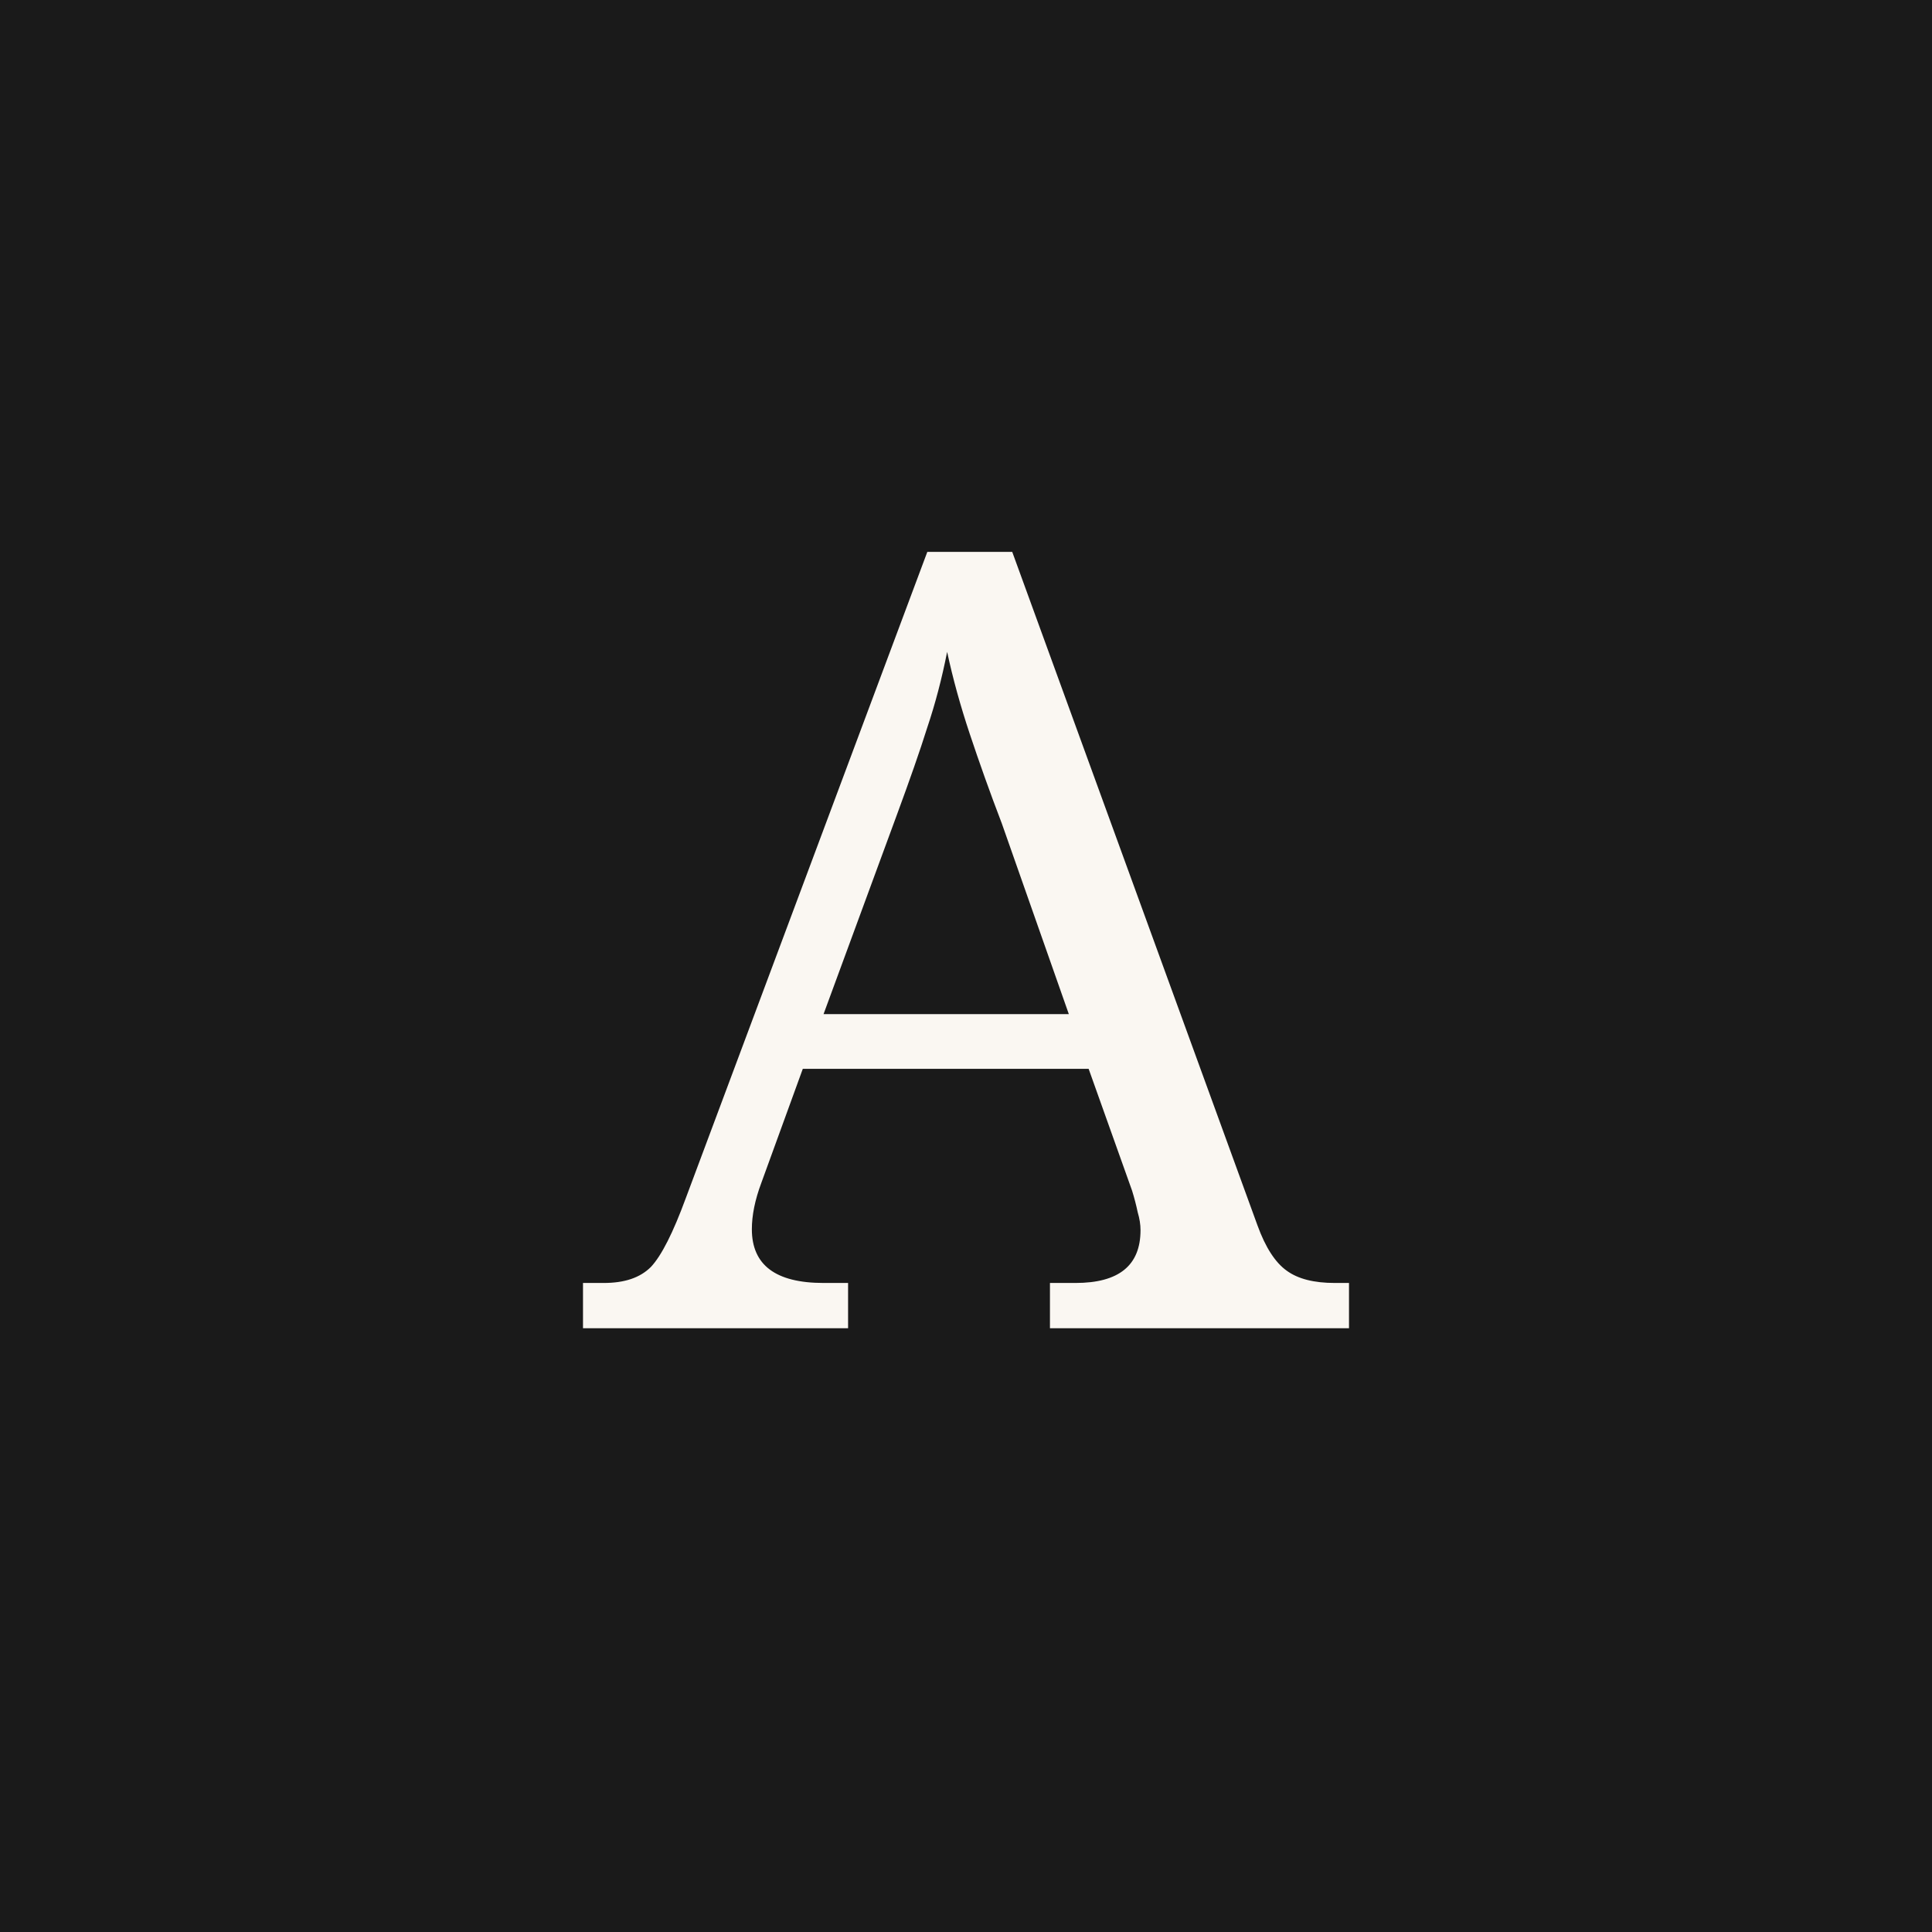
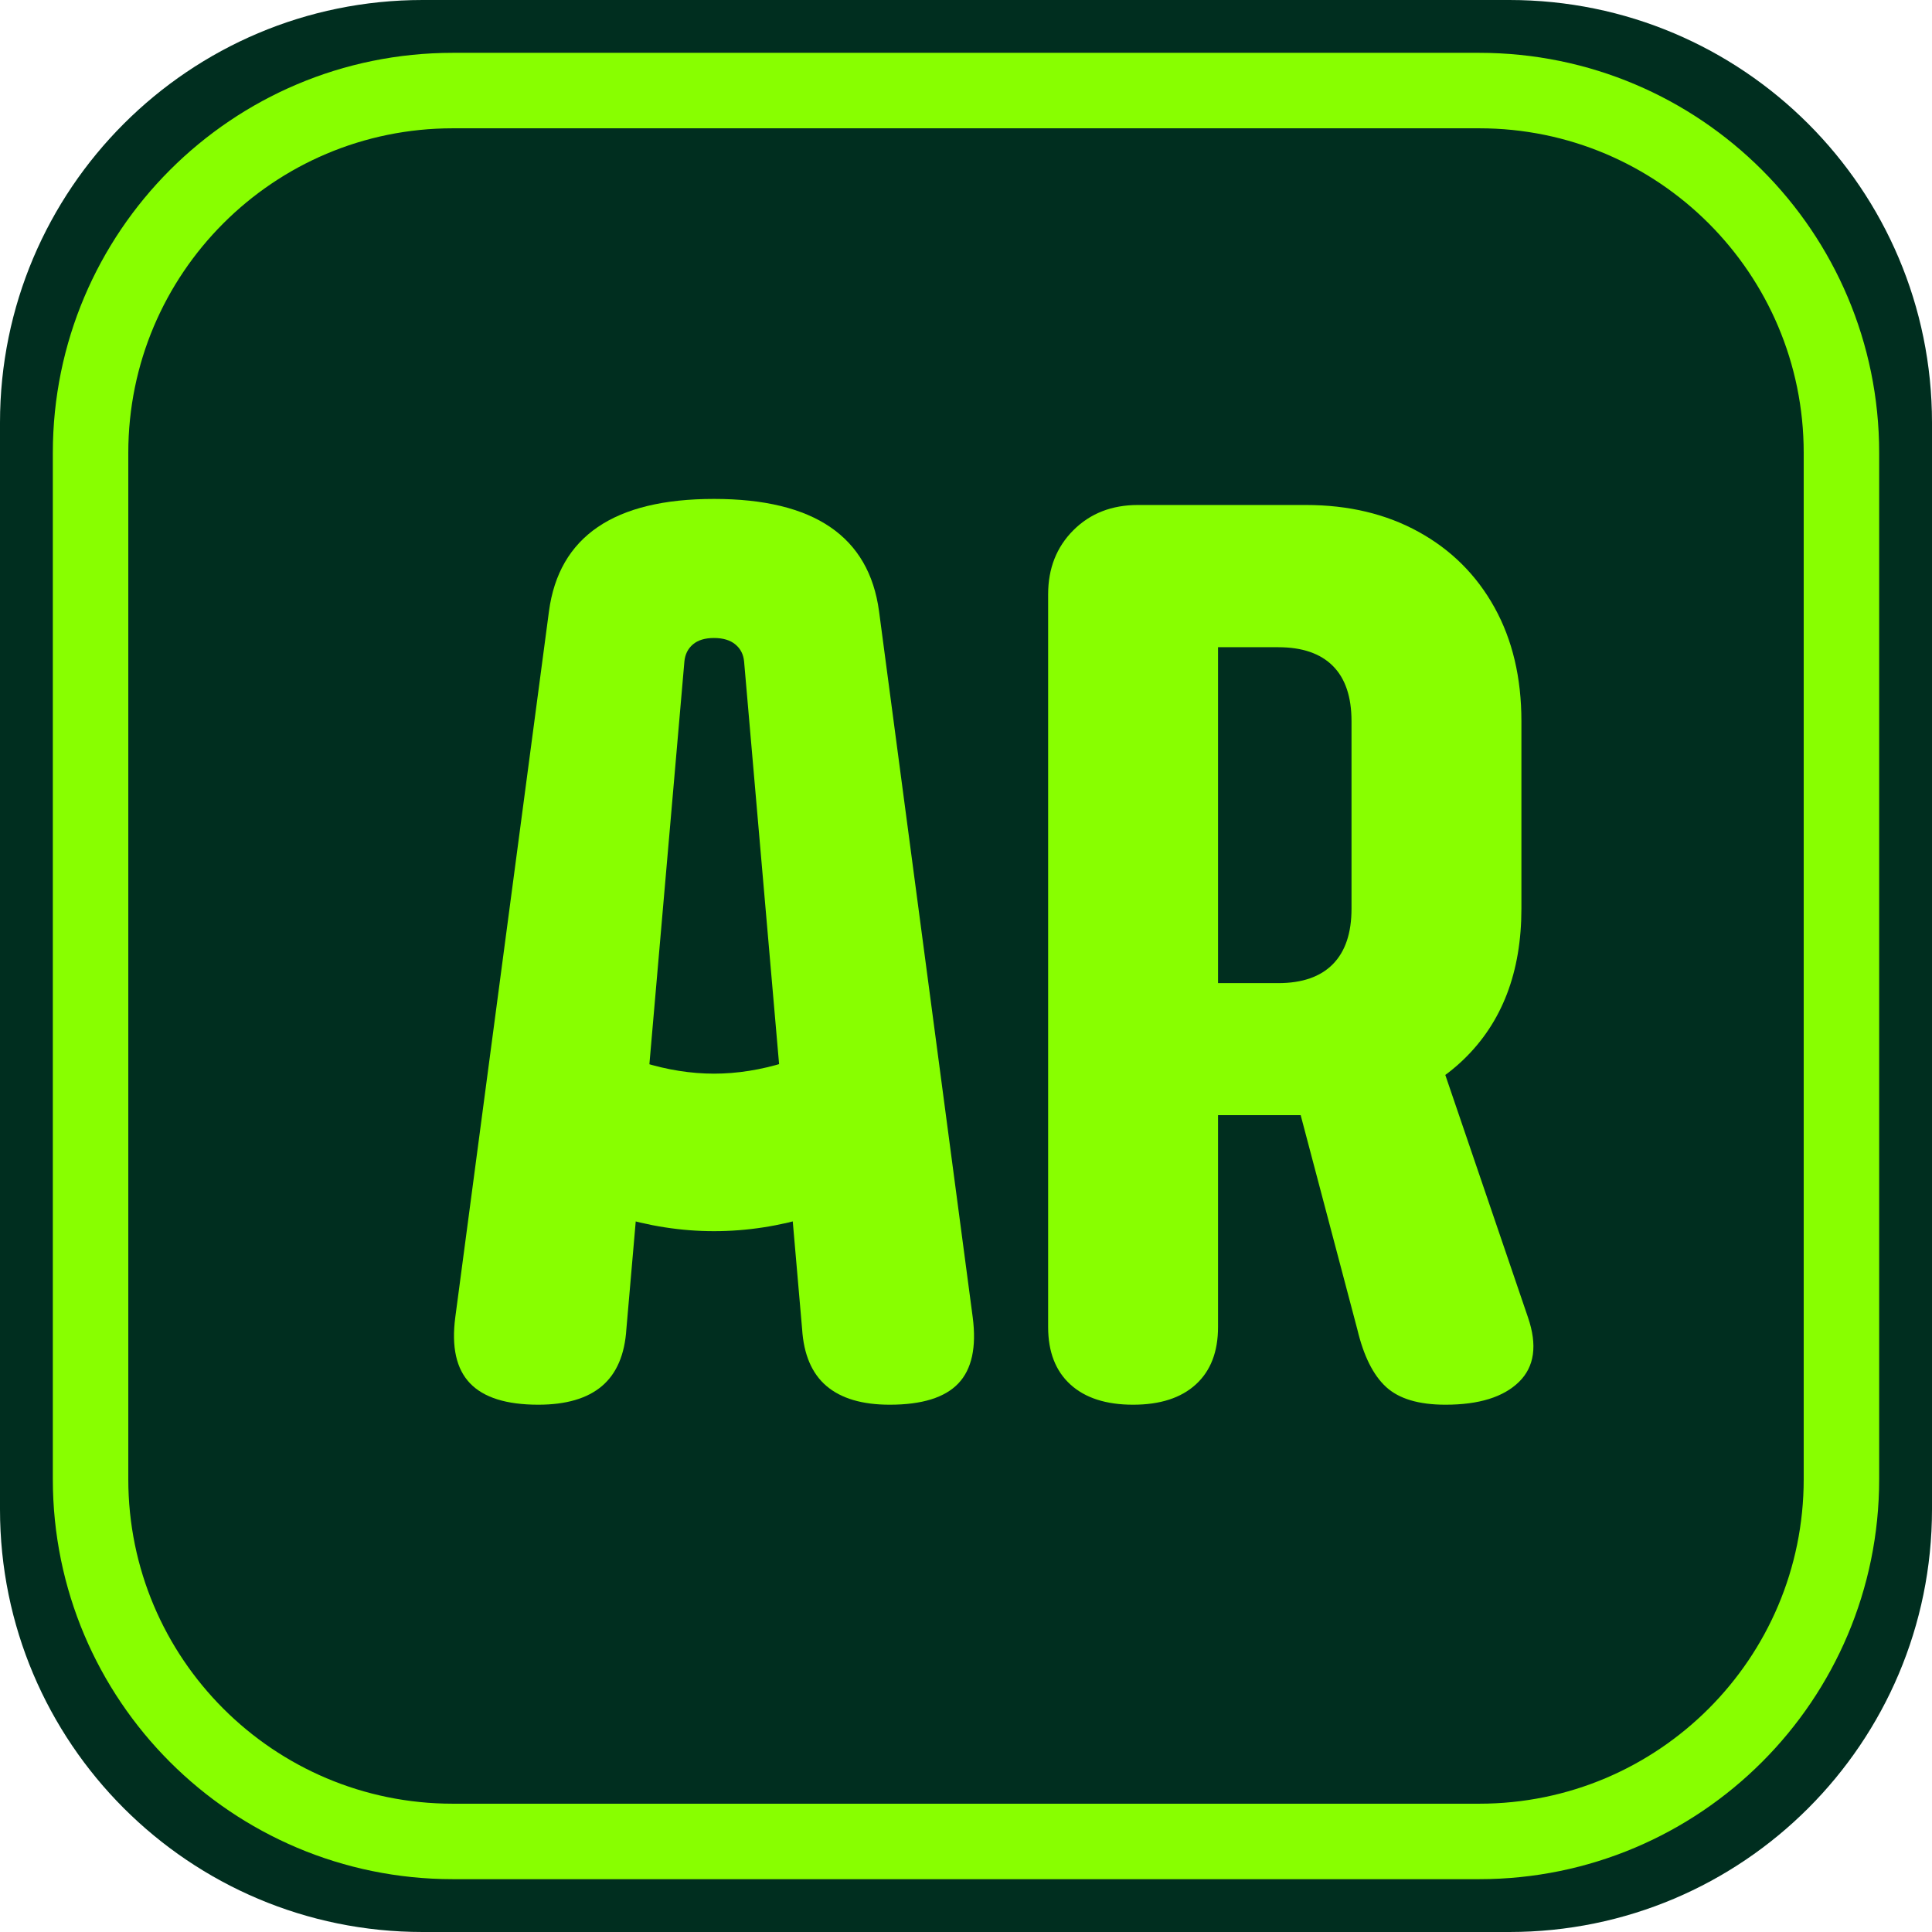
- <svg xmlns="http://www.w3.org/2000/svg" viewBox="0 0 32 32">
-   <rect width="32" height="32" fill="#1a1a1a" />
-   <text x="16" y="22" font-family="Georgia, serif" font-size="18" fill="#faf7f2" text-anchor="middle">A</text>
+ <svg xmlns="http://www.w3.org/2000/svg" viewBox="0 0 64 64">
+   <rect width="64" height="64" rx="14" fill="#002e1f" />
+   <rect x="3" y="3" width="58" height="58" rx="12" fill="none" stroke="#88ff00" stroke-width="2.5" />
+   <g fill="#88ff00">
+     <path transform="translate(14.35 46.38) scale(0.0402 -0.0402)" d="M18.2 68.2 95.4 650Q101.6 696.2 135.6 719.4Q169.6 742.6 231.4 742.6Q293.2 742.6 327.2 719.4Q361.2 696.2 367.4 650L444.6 68.2Q449.4 31.2 432.7 13.7Q416 -3.8 376.2 -3.8Q342.2 -3.8 324.1 11.6Q306 27 304 58.6L256.2 608.6Q255.4 617.4 249.0 622.7Q242.6 628 231.4 628Q220.2 628 214.0 622.7Q207.8 617.4 207 608.6L159.2 58.6Q157.2 27 139.1 11.6Q121 -3.8 86.6 -3.8Q47.2 -3.8 30.3 13.9Q13.4 31.6 18.2 68.2ZM77.4 186.4 116.6 304.6Q142.8 287.6 172.8 278.3Q202.8 269 231.4 269Q260 269 290.0 278.3Q320 287.6 346.2 304.6L385.8 186.4Q353.4 164.4 312.8 151.8Q272.2 139.2 231.4 139.2Q191 139.2 150.2 151.8Q109.4 164.4 77.4 186.4Z" />
+     <path transform="translate(32.96 46.38) scale(0.0402 -0.0402)" d="M43.8 60.2V664Q43.8 696 64.6 716.8Q85.4 737.6 117.8 737.6H256.2Q309 737.6 349.2 715.4Q389.4 693.2 411.6 653.2Q433.8 613.2 433.8 559.4V405Q433.8 326.6 386.2 280.7Q338.6 234.8 256.2 234.8H183.8V60.2Q183.8 29.6 165.5 12.9Q147.2 -3.8 113.8 -3.8Q80.4 -3.8 62.1 12.9Q43.8 29.6 43.8 60.2ZM298.6 58.2 239 283.6 359.6 301.6 439.2 68.2Q451 33.8 431.8 15Q412.6 -3.8 371.2 -3.8Q338.2 -3.8 322.3 10.8Q306.4 25.4 298.6 58.2ZM293.8 405V559.4Q293.8 589.6 278.4 605.0Q263 620.4 233.4 620.4H183.8V343.6H233.4Q263 343.6 278.4 359.2Q293.8 374.8 293.8 405Z" />
+   </g>
</svg>
